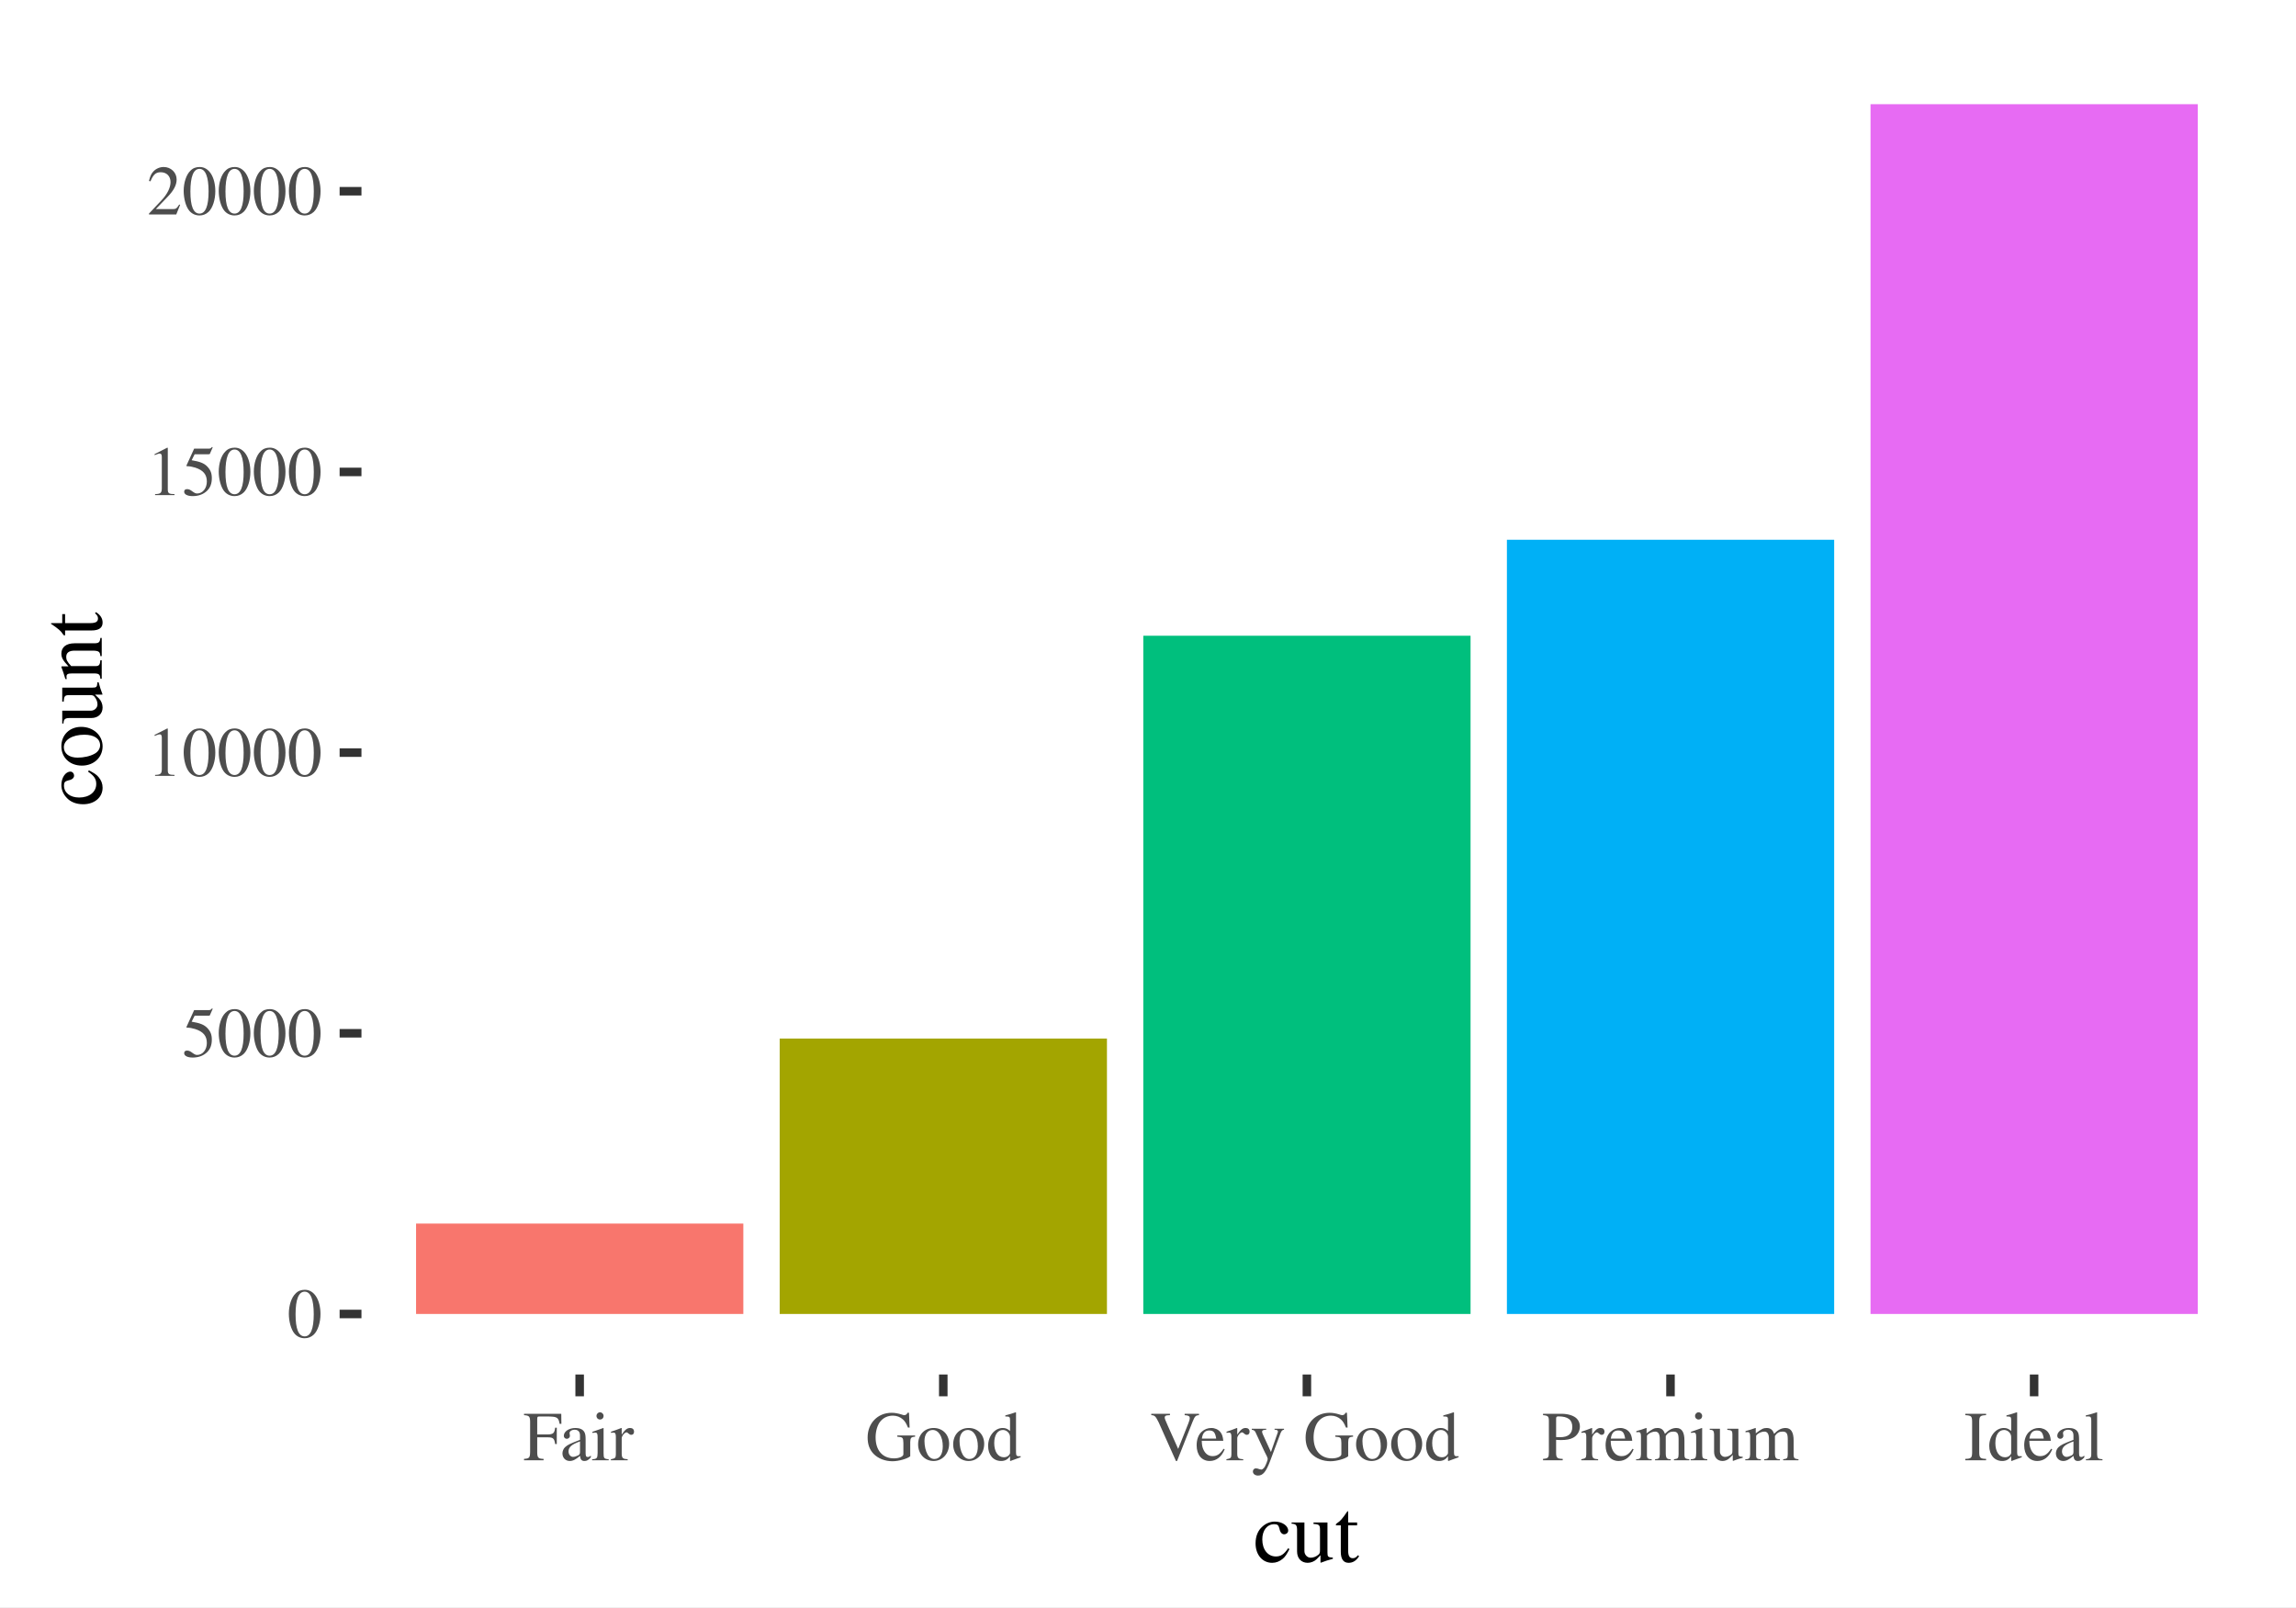
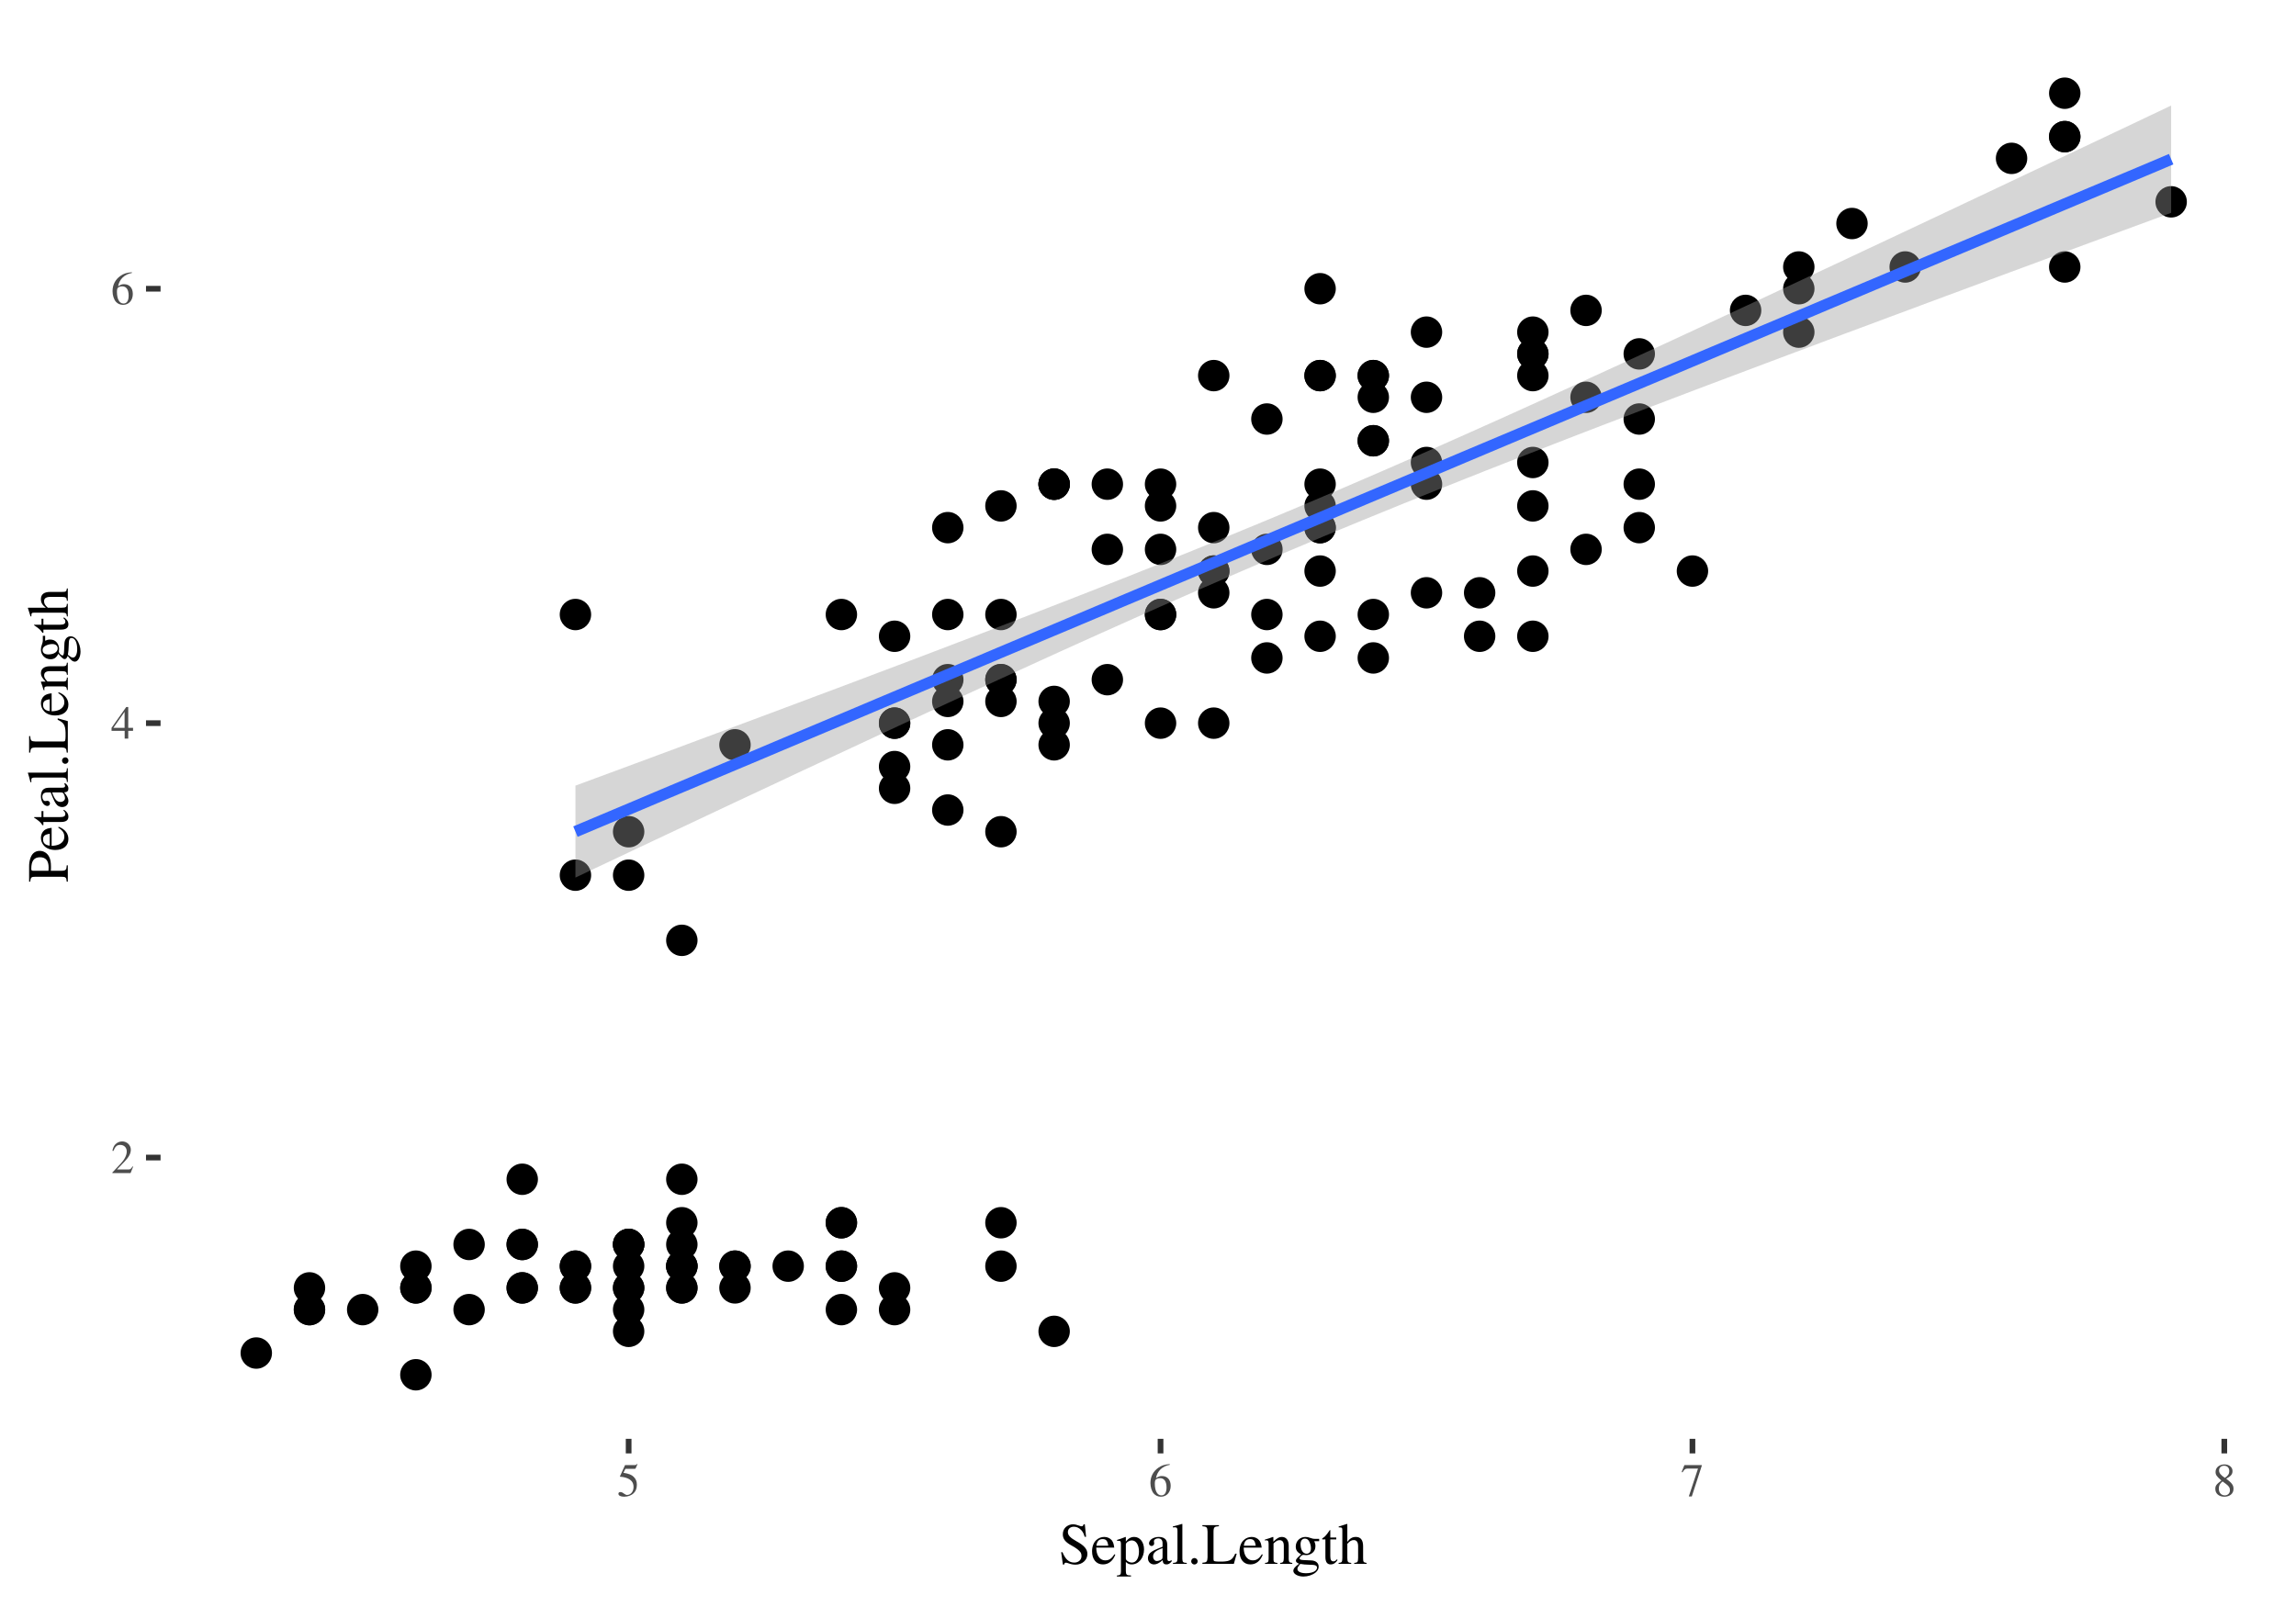
- <svg xmlns="http://www.w3.org/2000/svg" viewBox="0 0 288.00 201.60">
+ <svg xmlns="http://www.w3.org/2000/svg" viewBox="0 0 432.00 302.40">
  <defs>
    <style type="text/css">
    line, polyline, path, rect, circle {
      fill: none;
      stroke: #000000;
      stroke-linecap: round;
      stroke-linejoin: round;
      stroke-miterlimit: 10.00;
    }
  </style>
  </defs>
  <rect width="100%" height="100%" style="stroke: none; fill: #FFFFFF;" />
  <defs>
-     <clipPath id="cpNDUuMzQ0fDI4Mi41MjF8MTcyLjQyfDUuNDc5NDU=">
-       <rect x="45.34" y="5.48" width="237.18" height="166.94" />
+     <clipPath id="cpMzAuMjEwMXw0MjYuNTIxfDI3MC43Nnw1LjQ3OTQ1">
+       <rect x="30.21" y="5.48" width="396.31" height="265.28" />
    </clipPath>
  </defs>
-   <rect x="52.19" y="153.49" width="41.05" height="11.34" style="stroke-width: 1.07; stroke: none; stroke-linecap: butt; fill: #F8766D;" clip-path="url(#cpNDUuMzQ0fDI4Mi41MjF8MTcyLjQyfDUuNDc5NDU=)" />
-   <rect x="97.80" y="130.28" width="41.05" height="34.55" style="stroke-width: 1.07; stroke: none; stroke-linecap: butt; fill: #A3A500;" clip-path="url(#cpNDUuMzQ0fDI4Mi41MjF8MTcyLjQyfDUuNDc5NDU=)" />
-   <rect x="143.41" y="79.75" width="41.05" height="85.08" style="stroke-width: 1.07; stroke: none; stroke-linecap: butt; fill: #00BF7D;" clip-path="url(#cpNDUuMzQ0fDI4Mi41MjF8MTcyLjQyfDUuNDc5NDU=)" />
-   <rect x="189.02" y="67.71" width="41.05" height="97.12" style="stroke-width: 1.07; stroke: none; stroke-linecap: butt; fill: #00B0F6;" clip-path="url(#cpNDUuMzQ0fDI4Mi41MjF8MTcyLjQyfDUuNDc5NDU=)" />
-   <rect x="234.63" y="13.07" width="41.05" height="151.76" style="stroke-width: 1.07; stroke: none; stroke-linecap: butt; fill: #E76BF3;" clip-path="url(#cpNDUuMzQ0fDI4Mi41MjF8MTcyLjQyfDUuNDc5NDU=)" />
+   <circle cx="128.29" cy="242.35" r="1.95pt" style="stroke-width: 0.71; fill: #000000;" clip-path="url(#cpMzAuMjEwMXw0MjYuNTIxfDI3MC43Nnw1LjQ3OTQ1)" />
+   <circle cx="108.27" cy="242.35" r="1.95pt" style="stroke-width: 0.71; fill: #000000;" clip-path="url(#cpMzAuMjEwMXw0MjYuNTIxfDI3MC43Nnw1LjQ3OTQ1)" />
+   <circle cx="88.26" cy="246.44" r="1.95pt" style="stroke-width: 0.71; fill: #000000;" clip-path="url(#cpMzAuMjEwMXw0MjYuNTIxfDI3MC43Nnw1LjQ3OTQ1)" />
+   <circle cx="78.25" cy="238.26" r="1.95pt" style="stroke-width: 0.71; fill: #000000;" clip-path="url(#cpMzAuMjEwMXw0MjYuNTIxfDI3MC43Nnw1LjQ3OTQ1)" />
+   <circle cx="118.28" cy="242.35" r="1.95pt" style="stroke-width: 0.71; fill: #000000;" clip-path="url(#cpMzAuMjEwMXw0MjYuNTIxfDI3MC43Nnw1LjQ3OTQ1)" />
+   <circle cx="158.31" cy="230.09" r="1.95pt" style="stroke-width: 0.71; fill: #000000;" clip-path="url(#cpMzAuMjEwMXw0MjYuNTIxfDI3MC43Nnw1LjQ3OTQ1)" />
+   <circle cx="78.25" cy="242.35" r="1.95pt" style="stroke-width: 0.71; fill: #000000;" clip-path="url(#cpMzAuMjEwMXw0MjYuNTIxfDI3MC43Nnw1LjQ3OTQ1)" />
+   <circle cx="118.28" cy="238.26" r="1.95pt" style="stroke-width: 0.71; fill: #000000;" clip-path="url(#cpMzAuMjEwMXw0MjYuNTIxfDI3MC43Nnw1LjQ3OTQ1)" />
+   <circle cx="58.23" cy="242.35" r="1.95pt" style="stroke-width: 0.71; fill: #000000;" clip-path="url(#cpMzAuMjEwMXw0MjYuNTIxfDI3MC43Nnw1LjQ3OTQ1)" />
+   <circle cx="108.27" cy="238.26" r="1.95pt" style="stroke-width: 0.71; fill: #000000;" clip-path="url(#cpMzAuMjEwMXw0MjYuNTIxfDI3MC43Nnw1LjQ3OTQ1)" />
+   <circle cx="158.31" cy="238.26" r="1.95pt" style="stroke-width: 0.71; fill: #000000;" clip-path="url(#cpMzAuMjEwMXw0MjYuNTIxfDI3MC43Nnw1LjQ3OTQ1)" />
+   <circle cx="98.26" cy="234.18" r="1.95pt" style="stroke-width: 0.71; fill: #000000;" clip-path="url(#cpMzAuMjEwMXw0MjYuNTIxfDI3MC43Nnw1LjQ3OTQ1)" />
+   <circle cx="98.26" cy="242.35" r="1.95pt" style="stroke-width: 0.71; fill: #000000;" clip-path="url(#cpMzAuMjEwMXw0MjYuNTIxfDI3MC43Nnw1LjQ3OTQ1)" />
+   <circle cx="48.22" cy="254.61" r="1.95pt" style="stroke-width: 0.71; fill: #000000;" clip-path="url(#cpMzAuMjEwMXw0MjYuNTIxfDI3MC43Nnw1LjQ3OTQ1)" />
+   <circle cx="198.34" cy="250.53" r="1.95pt" style="stroke-width: 0.71; fill: #000000;" clip-path="url(#cpMzAuMjEwMXw0MjYuNTIxfDI3MC43Nnw1LjQ3OTQ1)" />
+   <circle cx="188.33" cy="238.26" r="1.95pt" style="stroke-width: 0.71; fill: #000000;" clip-path="url(#cpMzAuMjEwMXw0MjYuNTIxfDI3MC43Nnw1LjQ3OTQ1)" />
+   <circle cx="158.31" cy="246.44" r="1.95pt" style="stroke-width: 0.71; fill: #000000;" clip-path="url(#cpMzAuMjEwMXw0MjYuNTIxfDI3MC43Nnw1LjQ3OTQ1)" />
+   <circle cx="128.29" cy="242.35" r="1.95pt" style="stroke-width: 0.71; fill: #000000;" clip-path="url(#cpMzAuMjEwMXw0MjYuNTIxfDI3MC43Nnw1LjQ3OTQ1)" />
+   <circle cx="188.33" cy="230.09" r="1.95pt" style="stroke-width: 0.71; fill: #000000;" clip-path="url(#cpMzAuMjEwMXw0MjYuNTIxfDI3MC43Nnw1LjQ3OTQ1)" />
+   <circle cx="128.29" cy="238.26" r="1.95pt" style="stroke-width: 0.71; fill: #000000;" clip-path="url(#cpMzAuMjEwMXw0MjYuNTIxfDI3MC43Nnw1LjQ3OTQ1)" />
+   <circle cx="158.31" cy="230.09" r="1.95pt" style="stroke-width: 0.71; fill: #000000;" clip-path="url(#cpMzAuMjEwMXw0MjYuNTIxfDI3MC43Nnw1LjQ3OTQ1)" />
+   <circle cx="128.29" cy="238.26" r="1.95pt" style="stroke-width: 0.71; fill: #000000;" clip-path="url(#cpMzAuMjEwMXw0MjYuNTIxfDI3MC43Nnw1LjQ3OTQ1)" />
+   <circle cx="78.25" cy="258.70" r="1.95pt" style="stroke-width: 0.71; fill: #000000;" clip-path="url(#cpMzAuMjEwMXw0MjYuNTIxfDI3MC43Nnw1LjQ3OTQ1)" />
+   <circle cx="128.29" cy="230.09" r="1.95pt" style="stroke-width: 0.71; fill: #000000;" clip-path="url(#cpMzAuMjEwMXw0MjYuNTIxfDI3MC43Nnw1LjQ3OTQ1)" />
+   <circle cx="98.26" cy="221.91" r="1.95pt" style="stroke-width: 0.71; fill: #000000;" clip-path="url(#cpMzAuMjEwMXw0MjYuNTIxfDI3MC43Nnw1LjQ3OTQ1)" />
+   <circle cx="118.28" cy="234.18" r="1.95pt" style="stroke-width: 0.71; fill: #000000;" clip-path="url(#cpMzAuMjEwMXw0MjYuNTIxfDI3MC43Nnw1LjQ3OTQ1)" />
+   <circle cx="118.28" cy="234.18" r="1.95pt" style="stroke-width: 0.71; fill: #000000;" clip-path="url(#cpMzAuMjEwMXw0MjYuNTIxfDI3MC43Nnw1LjQ3OTQ1)" />
+   <circle cx="138.29" cy="238.26" r="1.95pt" style="stroke-width: 0.71; fill: #000000;" clip-path="url(#cpMzAuMjEwMXw0MjYuNTIxfDI3MC43Nnw1LjQ3OTQ1)" />
+   <circle cx="138.29" cy="242.35" r="1.95pt" style="stroke-width: 0.71; fill: #000000;" clip-path="url(#cpMzAuMjEwMXw0MjYuNTIxfDI3MC43Nnw1LjQ3OTQ1)" />
+   <circle cx="88.26" cy="234.18" r="1.95pt" style="stroke-width: 0.71; fill: #000000;" clip-path="url(#cpMzAuMjEwMXw0MjYuNTIxfDI3MC43Nnw1LjQ3OTQ1)" />
+   <circle cx="98.26" cy="234.18" r="1.95pt" style="stroke-width: 0.71; fill: #000000;" clip-path="url(#cpMzAuMjEwMXw0MjYuNTIxfDI3MC43Nnw1LjQ3OTQ1)" />
+   <circle cx="158.31" cy="238.26" r="1.95pt" style="stroke-width: 0.71; fill: #000000;" clip-path="url(#cpMzAuMjEwMXw0MjYuNTIxfDI3MC43Nnw1LjQ3OTQ1)" />
+   <circle cx="138.29" cy="238.26" r="1.95pt" style="stroke-width: 0.71; fill: #000000;" clip-path="url(#cpMzAuMjEwMXw0MjYuNTIxfDI3MC43Nnw1LjQ3OTQ1)" />
+   <circle cx="168.32" cy="242.35" r="1.95pt" style="stroke-width: 0.71; fill: #000000;" clip-path="url(#cpMzAuMjEwMXw0MjYuNTIxfDI3MC43Nnw1LjQ3OTQ1)" />
+   <circle cx="108.27" cy="238.26" r="1.95pt" style="stroke-width: 0.71; fill: #000000;" clip-path="url(#cpMzAuMjEwMXw0MjYuNTIxfDI3MC43Nnw1LjQ3OTQ1)" />
+   <circle cx="118.28" cy="250.53" r="1.95pt" style="stroke-width: 0.71; fill: #000000;" clip-path="url(#cpMzAuMjEwMXw0MjYuNTIxfDI3MC43Nnw1LjQ3OTQ1)" />
+   <circle cx="168.32" cy="246.44" r="1.95pt" style="stroke-width: 0.71; fill: #000000;" clip-path="url(#cpMzAuMjEwMXw0MjYuNTIxfDI3MC43Nnw1LjQ3OTQ1)" />
+   <circle cx="108.27" cy="242.35" r="1.95pt" style="stroke-width: 0.71; fill: #000000;" clip-path="url(#cpMzAuMjEwMXw0MjYuNTIxfDI3MC43Nnw1LjQ3OTQ1)" />
+   <circle cx="58.23" cy="246.44" r="1.95pt" style="stroke-width: 0.71; fill: #000000;" clip-path="url(#cpMzAuMjEwMXw0MjYuNTIxfDI3MC43Nnw1LjQ3OTQ1)" />
+   <circle cx="128.29" cy="238.26" r="1.95pt" style="stroke-width: 0.71; fill: #000000;" clip-path="url(#cpMzAuMjEwMXw0MjYuNTIxfDI3MC43Nnw1LjQ3OTQ1)" />
+   <circle cx="118.28" cy="246.44" r="1.95pt" style="stroke-width: 0.71; fill: #000000;" clip-path="url(#cpMzAuMjEwMXw0MjYuNTIxfDI3MC43Nnw1LjQ3OTQ1)" />
+   <circle cx="68.24" cy="246.44" r="1.95pt" style="stroke-width: 0.71; fill: #000000;" clip-path="url(#cpMzAuMjEwMXw0MjYuNTIxfDI3MC43Nnw1LjQ3OTQ1)" />
+   <circle cx="58.23" cy="246.44" r="1.95pt" style="stroke-width: 0.71; fill: #000000;" clip-path="url(#cpMzAuMjEwMXw0MjYuNTIxfDI3MC43Nnw1LjQ3OTQ1)" />
+   <circle cx="118.28" cy="234.18" r="1.95pt" style="stroke-width: 0.71; fill: #000000;" clip-path="url(#cpMzAuMjEwMXw0MjYuNTIxfDI3MC43Nnw1LjQ3OTQ1)" />
+   <circle cx="128.29" cy="221.91" r="1.95pt" style="stroke-width: 0.71; fill: #000000;" clip-path="url(#cpMzAuMjEwMXw0MjYuNTIxfDI3MC43Nnw1LjQ3OTQ1)" />
+   <circle cx="98.26" cy="242.35" r="1.95pt" style="stroke-width: 0.71; fill: #000000;" clip-path="url(#cpMzAuMjEwMXw0MjYuNTIxfDI3MC43Nnw1LjQ3OTQ1)" />
+   <circle cx="128.29" cy="234.18" r="1.95pt" style="stroke-width: 0.71; fill: #000000;" clip-path="url(#cpMzAuMjEwMXw0MjYuNTIxfDI3MC43Nnw1LjQ3OTQ1)" />
+   <circle cx="78.25" cy="242.35" r="1.95pt" style="stroke-width: 0.71; fill: #000000;" clip-path="url(#cpMzAuMjEwMXw0MjYuNTIxfDI3MC43Nnw1LjQ3OTQ1)" />
+   <circle cx="148.30" cy="238.26" r="1.95pt" style="stroke-width: 0.71; fill: #000000;" clip-path="url(#cpMzAuMjEwMXw0MjYuNTIxfDI3MC43Nnw1LjQ3OTQ1)" />
+   <circle cx="118.28" cy="242.35" r="1.95pt" style="stroke-width: 0.71; fill: #000000;" clip-path="url(#cpMzAuMjEwMXw0MjYuNTIxfDI3MC43Nnw1LjQ3OTQ1)" />
+   <circle cx="318.44" cy="107.46" r="1.95pt" style="stroke-width: 0.71; fill: #000000;" clip-path="url(#cpMzAuMjEwMXw0MjYuNTIxfDI3MC43Nnw1LjQ3OTQ1)" />
+   <circle cx="258.39" cy="115.64" r="1.95pt" style="stroke-width: 0.71; fill: #000000;" clip-path="url(#cpMzAuMjEwMXw0MjYuNTIxfDI3MC43Nnw1LjQ3OTQ1)" />
+   <circle cx="308.43" cy="99.29" r="1.95pt" style="stroke-width: 0.71; fill: #000000;" clip-path="url(#cpMzAuMjEwMXw0MjYuNTIxfDI3MC43Nnw1LjQ3OTQ1)" />
+   <circle cx="168.32" cy="136.08" r="1.95pt" style="stroke-width: 0.71; fill: #000000;" clip-path="url(#cpMzAuMjEwMXw0MjYuNTIxfDI3MC43Nnw1LjQ3OTQ1)" />
+   <circle cx="268.40" cy="111.55" r="1.95pt" style="stroke-width: 0.71; fill: #000000;" clip-path="url(#cpMzAuMjEwMXw0MjYuNTIxfDI3MC43Nnw1LjQ3OTQ1)" />
+   <circle cx="188.33" cy="115.64" r="1.95pt" style="stroke-width: 0.71; fill: #000000;" clip-path="url(#cpMzAuMjEwMXw0MjYuNTIxfDI3MC43Nnw1LjQ3OTQ1)" />
+   <circle cx="248.38" cy="107.46" r="1.95pt" style="stroke-width: 0.71; fill: #000000;" clip-path="url(#cpMzAuMjEwMXw0MjYuNTIxfDI3MC43Nnw1LjQ3OTQ1)" />
+   <circle cx="108.27" cy="164.69" r="1.95pt" style="stroke-width: 0.71; fill: #000000;" clip-path="url(#cpMzAuMjEwMXw0MjYuNTIxfDI3MC43Nnw1LjQ3OTQ1)" />
+   <circle cx="278.40" cy="111.55" r="1.95pt" style="stroke-width: 0.71; fill: #000000;" clip-path="url(#cpMzAuMjEwMXw0MjYuNTIxfDI3MC43Nnw1LjQ3OTQ1)" />
+   <circle cx="138.29" cy="140.16" r="1.95pt" style="stroke-width: 0.71; fill: #000000;" clip-path="url(#cpMzAuMjEwMXw0MjYuNTIxfDI3MC43Nnw1LjQ3OTQ1)" />
+   <circle cx="118.28" cy="156.51" r="1.95pt" style="stroke-width: 0.71; fill: #000000;" clip-path="url(#cpMzAuMjEwMXw0MjYuNTIxfDI3MC43Nnw1LjQ3OTQ1)" />
+   <circle cx="208.35" cy="127.90" r="1.95pt" style="stroke-width: 0.71; fill: #000000;" clip-path="url(#cpMzAuMjEwMXw0MjYuNTIxfDI3MC43Nnw1LjQ3OTQ1)" />
+   <circle cx="218.36" cy="136.08" r="1.95pt" style="stroke-width: 0.71; fill: #000000;" clip-path="url(#cpMzAuMjEwMXw0MjYuNTIxfDI3MC43Nnw1LjQ3OTQ1)" />
+   <circle cx="228.37" cy="107.46" r="1.95pt" style="stroke-width: 0.71; fill: #000000;" clip-path="url(#cpMzAuMjEwMXw0MjYuNTIxfDI3MC43Nnw1LjQ3OTQ1)" />
+   <circle cx="178.33" cy="152.43" r="1.95pt" style="stroke-width: 0.71; fill: #000000;" clip-path="url(#cpMzAuMjEwMXw0MjYuNTIxfDI3MC43Nnw1LjQ3OTQ1)" />
+   <circle cx="288.41" cy="119.73" r="1.95pt" style="stroke-width: 0.71; fill: #000000;" clip-path="url(#cpMzAuMjEwMXw0MjYuNTIxfDI3MC43Nnw1LjQ3OTQ1)" />
+   <circle cx="178.33" cy="115.64" r="1.95pt" style="stroke-width: 0.71; fill: #000000;" clip-path="url(#cpMzAuMjEwMXw0MjYuNTIxfDI3MC43Nnw1LjQ3OTQ1)" />
+   <circle cx="198.34" cy="131.99" r="1.95pt" style="stroke-width: 0.71; fill: #000000;" clip-path="url(#cpMzAuMjEwMXw0MjYuNTIxfDI3MC43Nnw1LjQ3OTQ1)" />
+   <circle cx="238.37" cy="115.64" r="1.95pt" style="stroke-width: 0.71; fill: #000000;" clip-path="url(#cpMzAuMjEwMXw0MjYuNTIxfDI3MC43Nnw1LjQ3OTQ1)" />
+   <circle cx="178.33" cy="140.16" r="1.95pt" style="stroke-width: 0.71; fill: #000000;" clip-path="url(#cpMzAuMjEwMXw0MjYuNTIxfDI3MC43Nnw1LjQ3OTQ1)" />
+   <circle cx="208.35" cy="103.38" r="1.95pt" style="stroke-width: 0.71; fill: #000000;" clip-path="url(#cpMzAuMjEwMXw0MjYuNTIxfDI3MC43Nnw1LjQ3OTQ1)" />
+   <circle cx="228.37" cy="136.08" r="1.95pt" style="stroke-width: 0.71; fill: #000000;" clip-path="url(#cpMzAuMjEwMXw0MjYuNTIxfDI3MC43Nnw1LjQ3OTQ1)" />
+   <circle cx="248.38" cy="99.29" r="1.95pt" style="stroke-width: 0.71; fill: #000000;" clip-path="url(#cpMzAuMjEwMXw0MjYuNTIxfDI3MC43Nnw1LjQ3OTQ1)" />
+   <circle cx="228.37" cy="107.46" r="1.95pt" style="stroke-width: 0.71; fill: #000000;" clip-path="url(#cpMzAuMjEwMXw0MjYuNTIxfDI3MC43Nnw1LjQ3OTQ1)" />
+   <circle cx="258.39" cy="123.81" r="1.95pt" style="stroke-width: 0.71; fill: #000000;" clip-path="url(#cpMzAuMjEwMXw0MjYuNTIxfDI3MC43Nnw1LjQ3OTQ1)" />
+   <circle cx="278.40" cy="119.73" r="1.95pt" style="stroke-width: 0.71; fill: #000000;" clip-path="url(#cpMzAuMjEwMXw0MjYuNTIxfDI3MC43Nnw1LjQ3OTQ1)" />
+   <circle cx="298.42" cy="103.38" r="1.95pt" style="stroke-width: 0.71; fill: #000000;" clip-path="url(#cpMzAuMjEwMXw0MjYuNTIxfDI3MC43Nnw1LjQ3OTQ1)" />
+   <circle cx="288.41" cy="95.20" r="1.95pt" style="stroke-width: 0.71; fill: #000000;" clip-path="url(#cpMzAuMjEwMXw0MjYuNTIxfDI3MC43Nnw1LjQ3OTQ1)" />
+   <circle cx="218.36" cy="115.64" r="1.95pt" style="stroke-width: 0.71; fill: #000000;" clip-path="url(#cpMzAuMjEwMXw0MjYuNTIxfDI3MC43Nnw1LjQ3OTQ1)" />
+   <circle cx="188.33" cy="156.51" r="1.95pt" style="stroke-width: 0.71; fill: #000000;" clip-path="url(#cpMzAuMjEwMXw0MjYuNTIxfDI3MC43Nnw1LjQ3OTQ1)" />
+   <circle cx="168.32" cy="144.25" r="1.95pt" style="stroke-width: 0.71; fill: #000000;" clip-path="url(#cpMzAuMjEwMXw0MjYuNTIxfDI3MC43Nnw1LjQ3OTQ1)" />
+   <circle cx="168.32" cy="148.34" r="1.95pt" style="stroke-width: 0.71; fill: #000000;" clip-path="url(#cpMzAuMjEwMXw0MjYuNTIxfDI3MC43Nnw1LjQ3OTQ1)" />
+   <circle cx="198.34" cy="140.16" r="1.95pt" style="stroke-width: 0.71; fill: #000000;" clip-path="url(#cpMzAuMjEwMXw0MjYuNTIxfDI3MC43Nnw1LjQ3OTQ1)" />
+   <circle cx="218.36" cy="91.11" r="1.95pt" style="stroke-width: 0.71; fill: #000000;" clip-path="url(#cpMzAuMjEwMXw0MjYuNTIxfDI3MC43Nnw1LjQ3OTQ1)" />
+   <circle cx="158.31" cy="115.64" r="1.95pt" style="stroke-width: 0.71; fill: #000000;" clip-path="url(#cpMzAuMjEwMXw0MjYuNTIxfDI3MC43Nnw1LjQ3OTQ1)" />
+   <circle cx="218.36" cy="115.64" r="1.95pt" style="stroke-width: 0.71; fill: #000000;" clip-path="url(#cpMzAuMjEwMXw0MjYuNTIxfDI3MC43Nnw1LjQ3OTQ1)" />
+   <circle cx="288.41" cy="107.46" r="1.95pt" style="stroke-width: 0.71; fill: #000000;" clip-path="url(#cpMzAuMjEwMXw0MjYuNTIxfDI3MC43Nnw1LjQ3OTQ1)" />
+   <circle cx="248.38" cy="119.73" r="1.95pt" style="stroke-width: 0.71; fill: #000000;" clip-path="url(#cpMzAuMjEwMXw0MjYuNTIxfDI3MC43Nnw1LjQ3OTQ1)" />
+   <circle cx="178.33" cy="131.99" r="1.95pt" style="stroke-width: 0.71; fill: #000000;" clip-path="url(#cpMzAuMjEwMXw0MjYuNTIxfDI3MC43Nnw1LjQ3OTQ1)" />
+   <circle cx="168.32" cy="136.08" r="1.95pt" style="stroke-width: 0.71; fill: #000000;" clip-path="url(#cpMzAuMjEwMXw0MjYuNTIxfDI3MC43Nnw1LjQ3OTQ1)" />
+   <circle cx="168.32" cy="119.73" r="1.95pt" style="stroke-width: 0.71; fill: #000000;" clip-path="url(#cpMzAuMjEwMXw0MjYuNTIxfDI3MC43Nnw1LjQ3OTQ1)" />
+   <circle cx="228.37" cy="111.55" r="1.95pt" style="stroke-width: 0.71; fill: #000000;" clip-path="url(#cpMzAuMjEwMXw0MjYuNTIxfDI3MC43Nnw1LjQ3OTQ1)" />
+   <circle cx="198.34" cy="136.08" r="1.95pt" style="stroke-width: 0.71; fill: #000000;" clip-path="url(#cpMzAuMjEwMXw0MjYuNTIxfDI3MC43Nnw1LjQ3OTQ1)" />
+   <circle cx="118.28" cy="164.69" r="1.95pt" style="stroke-width: 0.71; fill: #000000;" clip-path="url(#cpMzAuMjEwMXw0MjYuNTIxfDI3MC43Nnw1LjQ3OTQ1)" />
+   <circle cx="178.33" cy="127.90" r="1.95pt" style="stroke-width: 0.71; fill: #000000;" clip-path="url(#cpMzAuMjEwMXw0MjYuNTIxfDI3MC43Nnw1LjQ3OTQ1)" />
+   <circle cx="188.33" cy="127.90" r="1.95pt" style="stroke-width: 0.71; fill: #000000;" clip-path="url(#cpMzAuMjEwMXw0MjYuNTIxfDI3MC43Nnw1LjQ3OTQ1)" />
+   <circle cx="188.33" cy="127.90" r="1.95pt" style="stroke-width: 0.71; fill: #000000;" clip-path="url(#cpMzAuMjEwMXw0MjYuNTIxfDI3MC43Nnw1LjQ3OTQ1)" />
+   <circle cx="238.37" cy="123.81" r="1.95pt" style="stroke-width: 0.71; fill: #000000;" clip-path="url(#cpMzAuMjEwMXw0MjYuNTIxfDI3MC43Nnw1LjQ3OTQ1)" />
+   <circle cx="128.29" cy="176.95" r="1.95pt" style="stroke-width: 0.71; fill: #000000;" clip-path="url(#cpMzAuMjEwMXw0MjYuNTIxfDI3MC43Nnw1LjQ3OTQ1)" />
+   <circle cx="188.33" cy="131.99" r="1.95pt" style="stroke-width: 0.71; fill: #000000;" clip-path="url(#cpMzAuMjEwMXw0MjYuNTIxfDI3MC43Nnw1LjQ3OTQ1)" />
+   <circle cx="248.38" cy="54.33" r="1.95pt" style="stroke-width: 0.71; fill: #000000;" clip-path="url(#cpMzAuMjEwMXw0MjYuNTIxfDI3MC43Nnw1LjQ3OTQ1)" />
+   <circle cx="198.34" cy="91.11" r="1.95pt" style="stroke-width: 0.71; fill: #000000;" clip-path="url(#cpMzAuMjEwMXw0MjYuNTIxfDI3MC43Nnw1LjQ3OTQ1)" />
+   <circle cx="328.44" cy="58.41" r="1.95pt" style="stroke-width: 0.71; fill: #000000;" clip-path="url(#cpMzAuMjEwMXw0MjYuNTIxfDI3MC43Nnw1LjQ3OTQ1)" />
+   <circle cx="248.38" cy="70.68" r="1.95pt" style="stroke-width: 0.71; fill: #000000;" clip-path="url(#cpMzAuMjEwMXw0MjYuNTIxfDI3MC43Nnw1LjQ3OTQ1)" />
+   <circle cx="268.40" cy="62.50" r="1.95pt" style="stroke-width: 0.71; fill: #000000;" clip-path="url(#cpMzAuMjEwMXw0MjYuNTIxfDI3MC43Nnw1LjQ3OTQ1)" />
+   <circle cx="378.48" cy="29.80" r="1.95pt" style="stroke-width: 0.71; fill: #000000;" clip-path="url(#cpMzAuMjEwMXw0MjYuNTIxfDI3MC43Nnw1LjQ3OTQ1)" />
+   <circle cx="108.27" cy="115.64" r="1.95pt" style="stroke-width: 0.71; fill: #000000;" clip-path="url(#cpMzAuMjEwMXw0MjYuNTIxfDI3MC43Nnw1LjQ3OTQ1)" />
+   <circle cx="348.46" cy="42.06" r="1.95pt" style="stroke-width: 0.71; fill: #000000;" clip-path="url(#cpMzAuMjEwMXw0MjYuNTIxfDI3MC43Nnw1LjQ3OTQ1)" />
+   <circle cx="288.41" cy="62.50" r="1.95pt" style="stroke-width: 0.71; fill: #000000;" clip-path="url(#cpMzAuMjEwMXw0MjYuNTIxfDI3MC43Nnw1LjQ3OTQ1)" />
+   <circle cx="338.45" cy="50.24" r="1.95pt" style="stroke-width: 0.71; fill: #000000;" clip-path="url(#cpMzAuMjEwMXw0MjYuNTIxfDI3MC43Nnw1LjQ3OTQ1)" />
+   <circle cx="268.40" cy="91.11" r="1.95pt" style="stroke-width: 0.71; fill: #000000;" clip-path="url(#cpMzAuMjEwMXw0MjYuNTIxfDI3MC43Nnw1LjQ3OTQ1)" />
+   <circle cx="258.39" cy="82.94" r="1.95pt" style="stroke-width: 0.71; fill: #000000;" clip-path="url(#cpMzAuMjEwMXw0MjYuNTIxfDI3MC43Nnw1LjQ3OTQ1)" />
+   <circle cx="298.42" cy="74.76" r="1.95pt" style="stroke-width: 0.71; fill: #000000;" clip-path="url(#cpMzAuMjEwMXw0MjYuNTIxfDI3MC43Nnw1LjQ3OTQ1)" />
+   <circle cx="188.33" cy="95.20" r="1.95pt" style="stroke-width: 0.71; fill: #000000;" clip-path="url(#cpMzAuMjEwMXw0MjYuNTIxfDI3MC43Nnw1LjQ3OTQ1)" />
+   <circle cx="198.34" cy="91.11" r="1.95pt" style="stroke-width: 0.71; fill: #000000;" clip-path="url(#cpMzAuMjEwMXw0MjYuNTIxfDI3MC43Nnw1LjQ3OTQ1)" />
+   <circle cx="258.39" cy="82.94" r="1.95pt" style="stroke-width: 0.71; fill: #000000;" clip-path="url(#cpMzAuMjEwMXw0MjYuNTIxfDI3MC43Nnw1LjQ3OTQ1)" />
+   <circle cx="268.40" cy="74.76" r="1.95pt" style="stroke-width: 0.71; fill: #000000;" clip-path="url(#cpMzAuMjEwMXw0MjYuNTIxfDI3MC43Nnw1LjQ3OTQ1)" />
+   <circle cx="388.49" cy="25.71" r="1.95pt" style="stroke-width: 0.71; fill: #000000;" clip-path="url(#cpMzAuMjEwMXw0MjYuNTIxfDI3MC43Nnw1LjQ3OTQ1)" />
+   <circle cx="388.49" cy="17.54" r="1.95pt" style="stroke-width: 0.71; fill: #000000;" clip-path="url(#cpMzAuMjEwMXw0MjYuNTIxfDI3MC43Nnw1LjQ3OTQ1)" />
+   <circle cx="218.36" cy="95.20" r="1.95pt" style="stroke-width: 0.71; fill: #000000;" clip-path="url(#cpMzAuMjEwMXw0MjYuNTIxfDI3MC43Nnw1LjQ3OTQ1)" />
+   <circle cx="308.43" cy="66.59" r="1.95pt" style="stroke-width: 0.71; fill: #000000;" clip-path="url(#cpMzAuMjEwMXw0MjYuNTIxfDI3MC43Nnw1LjQ3OTQ1)" />
+   <circle cx="178.33" cy="99.29" r="1.95pt" style="stroke-width: 0.71; fill: #000000;" clip-path="url(#cpMzAuMjEwMXw0MjYuNTIxfDI3MC43Nnw1LjQ3OTQ1)" />
+   <circle cx="388.49" cy="25.71" r="1.95pt" style="stroke-width: 0.71; fill: #000000;" clip-path="url(#cpMzAuMjEwMXw0MjYuNTIxfDI3MC43Nnw1LjQ3OTQ1)" />
+   <circle cx="248.38" cy="99.29" r="1.95pt" style="stroke-width: 0.71; fill: #000000;" clip-path="url(#cpMzAuMjEwMXw0MjYuNTIxfDI3MC43Nnw1LjQ3OTQ1)" />
+   <circle cx="288.41" cy="66.59" r="1.95pt" style="stroke-width: 0.71; fill: #000000;" clip-path="url(#cpMzAuMjEwMXw0MjYuNTIxfDI3MC43Nnw1LjQ3OTQ1)" />
+   <circle cx="338.45" cy="54.33" r="1.95pt" style="stroke-width: 0.71; fill: #000000;" clip-path="url(#cpMzAuMjEwMXw0MjYuNTIxfDI3MC43Nnw1LjQ3OTQ1)" />
+   <circle cx="238.37" cy="103.38" r="1.95pt" style="stroke-width: 0.71; fill: #000000;" clip-path="url(#cpMzAuMjEwMXw0MjYuNTIxfDI3MC43Nnw1LjQ3OTQ1)" />
+   <circle cx="228.37" cy="99.29" r="1.95pt" style="stroke-width: 0.71; fill: #000000;" clip-path="url(#cpMzAuMjEwMXw0MjYuNTIxfDI3MC43Nnw1LjQ3OTQ1)" />
+   <circle cx="258.39" cy="70.68" r="1.95pt" style="stroke-width: 0.71; fill: #000000;" clip-path="url(#cpMzAuMjEwMXw0MjYuNTIxfDI3MC43Nnw1LjQ3OTQ1)" />
+   <circle cx="338.45" cy="62.50" r="1.95pt" style="stroke-width: 0.71; fill: #000000;" clip-path="url(#cpMzAuMjEwMXw0MjYuNTIxfDI3MC43Nnw1LjQ3OTQ1)" />
+   <circle cx="358.47" cy="50.24" r="1.95pt" style="stroke-width: 0.71; fill: #000000;" clip-path="url(#cpMzAuMjEwMXw0MjYuNTIxfDI3MC43Nnw1LjQ3OTQ1)" />
+   <circle cx="408.51" cy="37.98" r="1.95pt" style="stroke-width: 0.71; fill: #000000;" clip-path="url(#cpMzAuMjEwMXw0MjYuNTIxfDI3MC43Nnw1LjQ3OTQ1)" />
+   <circle cx="258.39" cy="70.68" r="1.95pt" style="stroke-width: 0.71; fill: #000000;" clip-path="url(#cpMzAuMjEwMXw0MjYuNTIxfDI3MC43Nnw1LjQ3OTQ1)" />
+   <circle cx="248.38" cy="91.11" r="1.95pt" style="stroke-width: 0.71; fill: #000000;" clip-path="url(#cpMzAuMjEwMXw0MjYuNTIxfDI3MC43Nnw1LjQ3OTQ1)" />
+   <circle cx="228.37" cy="70.68" r="1.95pt" style="stroke-width: 0.71; fill: #000000;" clip-path="url(#cpMzAuMjEwMXw0MjYuNTIxfDI3MC43Nnw1LjQ3OTQ1)" />
+   <circle cx="388.49" cy="50.24" r="1.95pt" style="stroke-width: 0.71; fill: #000000;" clip-path="url(#cpMzAuMjEwMXw0MjYuNTIxfDI3MC43Nnw1LjQ3OTQ1)" />
+   <circle cx="248.38" cy="70.68" r="1.95pt" style="stroke-width: 0.71; fill: #000000;" clip-path="url(#cpMzAuMjEwMXw0MjYuNTIxfDI3MC43Nnw1LjQ3OTQ1)" />
+   <circle cx="258.39" cy="74.76" r="1.95pt" style="stroke-width: 0.71; fill: #000000;" clip-path="url(#cpMzAuMjEwMXw0MjYuNTIxfDI3MC43Nnw1LjQ3OTQ1)" />
+   <circle cx="218.36" cy="103.38" r="1.95pt" style="stroke-width: 0.71; fill: #000000;" clip-path="url(#cpMzAuMjEwMXw0MjYuNTIxfDI3MC43Nnw1LjQ3OTQ1)" />
+   <circle cx="308.43" cy="78.85" r="1.95pt" style="stroke-width: 0.71; fill: #000000;" clip-path="url(#cpMzAuMjEwMXw0MjYuNTIxfDI3MC43Nnw1LjQ3OTQ1)" />
+   <circle cx="288.41" cy="70.68" r="1.95pt" style="stroke-width: 0.71; fill: #000000;" clip-path="url(#cpMzAuMjEwMXw0MjYuNTIxfDI3MC43Nnw1LjQ3OTQ1)" />
+   <circle cx="308.43" cy="91.11" r="1.95pt" style="stroke-width: 0.71; fill: #000000;" clip-path="url(#cpMzAuMjEwMXw0MjYuNTIxfDI3MC43Nnw1LjQ3OTQ1)" />
+   <circle cx="198.34" cy="91.11" r="1.95pt" style="stroke-width: 0.71; fill: #000000;" clip-path="url(#cpMzAuMjEwMXw0MjYuNTIxfDI3MC43Nnw1LjQ3OTQ1)" />
+   <circle cx="298.42" cy="58.41" r="1.95pt" style="stroke-width: 0.71; fill: #000000;" clip-path="url(#cpMzAuMjEwMXw0MjYuNTIxfDI3MC43Nnw1LjQ3OTQ1)" />
+   <circle cx="288.41" cy="66.59" r="1.95pt" style="stroke-width: 0.71; fill: #000000;" clip-path="url(#cpMzAuMjEwMXw0MjYuNTIxfDI3MC43Nnw1LjQ3OTQ1)" />
+   <circle cx="288.41" cy="87.03" r="1.95pt" style="stroke-width: 0.71; fill: #000000;" clip-path="url(#cpMzAuMjEwMXw0MjYuNTIxfDI3MC43Nnw1LjQ3OTQ1)" />
+   <circle cx="248.38" cy="95.20" r="1.95pt" style="stroke-width: 0.71; fill: #000000;" clip-path="url(#cpMzAuMjEwMXw0MjYuNTIxfDI3MC43Nnw1LjQ3OTQ1)" />
+   <circle cx="268.40" cy="87.03" r="1.95pt" style="stroke-width: 0.71; fill: #000000;" clip-path="url(#cpMzAuMjEwMXw0MjYuNTIxfDI3MC43Nnw1LjQ3OTQ1)" />
+   <circle cx="238.37" cy="78.85" r="1.95pt" style="stroke-width: 0.71; fill: #000000;" clip-path="url(#cpMzAuMjEwMXw0MjYuNTIxfDI3MC43Nnw1LjQ3OTQ1)" />
+   <circle cx="208.35" cy="91.11" r="1.95pt" style="stroke-width: 0.71; fill: #000000;" clip-path="url(#cpMzAuMjEwMXw0MjYuNTIxfDI3MC43Nnw1LjQ3OTQ1)" />
+   <polyline points="108.27,147.84 112.07,146.43 115.87,145.03 119.67,143.62 123.47,142.21 127.27,140.80 131.07,139.38 134.87,137.97 138.67,136.55 142.48,135.13 146.28,133.71 150.08,132.29 153.88,130.86 157.68,129.44 161.48,128.01 165.28,126.57 169.08,125.14 172.88,123.70 176.68,122.25 180.48,120.80 184.28,119.35 188.08,117.89 191.88,116.43 195.68,114.96 199.48,113.48 203.28,112.00 207.08,110.51 210.88,109.01 214.68,107.50 218.48,105.99 222.28,104.46 226.09,102.92 229.89,101.37 233.69,99.81 237.49,98.24 241.29,96.66 245.09,95.06 248.89,93.45 252.69,91.83 256.49,90.19 260.29,88.55 264.09,86.89 267.89,85.22 271.69,83.54 275.49,81.85 279.29,80.15 283.09,78.45 286.89,76.73 290.69,75.01 294.49,73.28 298.29,71.54 302.09,69.80 305.89,68.06 309.69,66.30 313.50,64.55 317.30,62.79 321.10,61.02 324.90,59.25 328.70,57.48 332.50,55.71 336.30,53.93 340.10,52.15 343.90,50.37 347.70,48.59 351.50,46.80 355.30,45.02 359.10,43.23 362.90,41.44 366.70,39.65 370.50,37.85 374.30,36.06 378.10,34.26 381.90,32.46 385.70,30.67 389.50,28.87 393.30,27.07 397.11,25.27 400.91,23.47 404.71,21.66 408.51,19.86 408.51,40.05 404.71,41.45 400.91,42.85 397.11,44.25 393.30,45.65 389.50,47.06 385.70,48.46 381.90,49.87 378.10,51.27 374.30,52.68 370.50,54.09 366.70,55.50 362.90,56.91 359.10,58.33 355.30,59.74 351.50,61.16 347.70,62.57 343.90,63.99 340.10,65.42 336.30,66.84 332.50,68.27 328.70,69.70 324.90,71.13 321.10,72.56 317.30,74.00 313.50,75.45 309.69,76.89 305.89,78.35 302.09,79.80 298.29,81.26 294.49,82.73 290.69,84.21 286.89,85.69 283.09,87.18 279.29,88.67 275.49,90.18 271.69,91.69 267.89,93.22 264.09,94.75 260.29,96.30 256.49,97.85 252.69,99.42 248.89,101.00 245.09,102.60 241.29,104.20 237.49,105.82 233.69,107.45 229.89,109.10 226.09,110.75 222.28,112.42 218.48,114.09 214.68,115.78 210.88,117.48 207.08,119.18 203.28,120.89 199.48,122.61 195.68,124.34 191.88,126.08 188.08,127.82 184.28,129.56 180.48,131.31 176.68,133.07 172.88,134.83 169.08,136.59 165.28,138.36 161.48,140.13 157.68,141.90 153.88,143.68 150.08,145.45 146.28,147.24 142.48,149.02 138.67,150.80 134.87,152.59 131.07,154.38 127.27,156.17 123.47,157.96 119.67,159.75 115.87,161.55 112.07,163.34 108.27,165.14 " style="stroke-width: 2.13; stroke: none; fill: #999999; fill-opacity: 0.40;" clip-path="url(#cpMzAuMjEwMXw0MjYuNTIxfDI3MC43Nnw1LjQ3OTQ1)" />
+   <polyline points="108.27,156.49 112.07,154.89 115.87,153.29 119.67,151.69 123.47,150.08 127.27,148.48 131.07,146.88 134.87,145.28 138.67,143.68 142.48,142.08 146.28,140.47 150.08,138.87 153.88,137.27 157.68,135.67 161.48,134.07 165.28,132.46 169.08,130.86 172.88,129.26 176.68,127.66 180.48,126.06 184.28,124.46 188.08,122.85 191.88,121.25 195.68,119.65 199.48,118.05 203.28,116.45 207.08,114.85 210.88,113.24 214.68,111.64 218.48,110.04 222.28,108.44 226.09,106.84 229.89,105.24 233.69,103.63 237.49,102.03 241.29,100.43 245.09,98.83 248.89,97.23 252.69,95.62 256.49,94.02 260.29,92.42 264.09,90.82 267.89,89.22 271.69,87.62 275.49,86.01 279.29,84.41 283.09,82.81 286.89,81.21 290.69,79.61 294.49,78.01 298.29,76.40 302.09,74.80 305.89,73.20 309.69,71.60 313.50,70.00 317.30,68.40 321.10,66.79 324.90,65.19 328.70,63.59 332.50,61.99 336.30,60.39 340.10,58.79 343.90,57.18 347.70,55.58 351.50,53.98 355.30,52.38 359.10,50.78 362.90,49.17 366.70,47.57 370.50,45.97 374.30,44.37 378.10,42.77 381.90,41.17 385.70,39.56 389.50,37.96 393.30,36.36 397.11,34.76 400.91,33.16 404.71,31.56 408.51,29.95 " style="stroke-width: 2.13; stroke: #3366FF; stroke-linecap: butt;" clip-path="url(#cpMzAuMjEwMXw0MjYuNTIxfDI3MC43Nnw1LjQ3OTQ1)" />
  <defs>
-     <clipPath id="cpMHwyODh8MjAxLjZ8MA==">
-       <rect x="0.00" y="0.00" width="288.00" height="201.60" />
+     <clipPath id="cpMHw0MzJ8MzAyLjR8MA==">
+       <rect x="0.00" y="0.00" width="432.00" height="302.40" />
    </clipPath>
  </defs>
-   <g clip-path="url(#cpMHwyODh8MjAxLjZ8MA==)">
-     <text x="36.01" y="167.75" style="font-size: 8.80px; fill: #4D4D4D; font-family: Nimbus Roman No9 L;" textLength="4.40px" lengthAdjust="spacingAndGlyphs">0</text>
-   </g>
-   <g clip-path="url(#cpMHwyODh8MjAxLjZ8MA==)">
-     <text x="22.82" y="132.54" style="font-size: 8.80px; fill: #4D4D4D; font-family: Nimbus Roman No9 L;" textLength="17.59px" lengthAdjust="spacingAndGlyphs">5000</text>
-   </g>
-   <g clip-path="url(#cpMHwyODh8MjAxLjZ8MA==)">
-     <text x="18.42" y="97.33" style="font-size: 8.80px; fill: #4D4D4D; font-family: Nimbus Roman No9 L;" textLength="21.99px" lengthAdjust="spacingAndGlyphs">10000</text>
-   </g>
-   <g clip-path="url(#cpMHwyODh8MjAxLjZ8MA==)">
-     <text x="18.42" y="62.11" style="font-size: 8.80px; fill: #4D4D4D; font-family: Nimbus Roman No9 L;" textLength="21.99px" lengthAdjust="spacingAndGlyphs">15000</text>
-   </g>
-   <g clip-path="url(#cpMHwyODh8MjAxLjZ8MA==)">
-     <text x="18.42" y="26.90" style="font-size: 8.80px; fill: #4D4D4D; font-family: Nimbus Roman No9 L;" textLength="21.99px" lengthAdjust="spacingAndGlyphs">20000</text>
-   </g>
-   <polyline points="42.60,164.83 45.34,164.83 " style="stroke-width: 1.07; stroke: #333333; stroke-linecap: butt;" clip-path="url(#cpMHwyODh8MjAxLjZ8MA==)" />
-   <polyline points="42.60,129.62 45.34,129.62 " style="stroke-width: 1.07; stroke: #333333; stroke-linecap: butt;" clip-path="url(#cpMHwyODh8MjAxLjZ8MA==)" />
-   <polyline points="42.60,94.41 45.34,94.41 " style="stroke-width: 1.07; stroke: #333333; stroke-linecap: butt;" clip-path="url(#cpMHwyODh8MjAxLjZ8MA==)" />
-   <polyline points="42.60,59.20 45.34,59.20 " style="stroke-width: 1.07; stroke: #333333; stroke-linecap: butt;" clip-path="url(#cpMHwyODh8MjAxLjZ8MA==)" />
-   <polyline points="42.60,23.99 45.34,23.99 " style="stroke-width: 1.07; stroke: #333333; stroke-linecap: butt;" clip-path="url(#cpMHwyODh8MjAxLjZ8MA==)" />
-   <polyline points="72.71,175.16 72.71,172.42 " style="stroke-width: 1.07; stroke: #333333; stroke-linecap: butt;" clip-path="url(#cpMHwyODh8MjAxLjZ8MA==)" />
-   <polyline points="118.32,175.16 118.32,172.42 " style="stroke-width: 1.07; stroke: #333333; stroke-linecap: butt;" clip-path="url(#cpMHwyODh8MjAxLjZ8MA==)" />
-   <polyline points="163.93,175.16 163.93,172.42 " style="stroke-width: 1.07; stroke: #333333; stroke-linecap: butt;" clip-path="url(#cpMHwyODh8MjAxLjZ8MA==)" />
-   <polyline points="209.54,175.16 209.54,172.42 " style="stroke-width: 1.07; stroke: #333333; stroke-linecap: butt;" clip-path="url(#cpMHwyODh8MjAxLjZ8MA==)" />
-   <polyline points="255.15,175.16 255.15,172.42 " style="stroke-width: 1.07; stroke: #333333; stroke-linecap: butt;" clip-path="url(#cpMHwyODh8MjAxLjZ8MA==)" />
-   <g clip-path="url(#cpMHwyODh8MjAxLjZ8MA==)">
-     <text x="65.62" y="183.18" style="font-size: 8.80px; fill: #4D4D4D; font-family: Nimbus Roman No9 L;" textLength="14.17px" lengthAdjust="spacingAndGlyphs">Fair</text>
-   </g>
-   <g clip-path="url(#cpMHwyODh8MjAxLjZ8MA==)">
-     <text x="108.55" y="183.18" style="font-size: 8.80px; fill: #4D4D4D; font-family: Nimbus Roman No9 L;" textLength="19.55px" lengthAdjust="spacingAndGlyphs">Good</text>
-   </g>
-   <g clip-path="url(#cpMHwyODh8MjAxLjZ8MA==)">
-     <text x="144.27" y="183.18" style="font-size: 8.80px; fill: #4D4D4D; font-family: Nimbus Roman No9 L;" textLength="39.33px" lengthAdjust="spacingAndGlyphs">Very Good</text>
-   </g>
-   <g clip-path="url(#cpMHwyODh8MjAxLjZ8MA==)">
-     <text x="193.41" y="183.18" style="font-size: 8.80px; fill: #4D4D4D; font-family: Nimbus Roman No9 L;" textLength="32.26px" lengthAdjust="spacingAndGlyphs">Premium</text>
-   </g>
-   <g clip-path="url(#cpMHwyODh8MjAxLjZ8MA==)">
-     <text x="246.36" y="183.18" style="font-size: 8.80px; fill: #4D4D4D; font-family: Nimbus Roman No9 L;" textLength="17.59px" lengthAdjust="spacingAndGlyphs">Ideal</text>
-   </g>
-   <g clip-path="url(#cpMHwyODh8MjAxLjZ8MA==)">
-     <text x="157.21" y="195.94" style="font-size: 11.00px; font-family: Nimbus Roman No9 L;" textLength="13.44px" lengthAdjust="spacingAndGlyphs">cut</text>
-   </g>
-   <g clip-path="url(#cpMHwyODh8MjAxLjZ8MA==)">
-     <text transform="translate(12.76,101.17) rotate(-90)" style="font-size: 11.00px; font-family: Nimbus Roman No9 L;" textLength="24.44px" lengthAdjust="spacingAndGlyphs">count</text>
+   <g clip-path="url(#cpMHw0MzJ8MzAyLjR8MA==)">
+     <text x="20.88" y="220.74" style="font-size: 8.80px; fill: #4D4D4D; font-family: Nimbus Roman No9 L;" textLength="4.40px" lengthAdjust="spacingAndGlyphs">2</text>
+   </g>
+   <g clip-path="url(#cpMHw0MzJ8MzAyLjR8MA==)">
+     <text x="20.88" y="138.99" style="font-size: 8.80px; fill: #4D4D4D; font-family: Nimbus Roman No9 L;" textLength="4.40px" lengthAdjust="spacingAndGlyphs">4</text>
+   </g>
+   <g clip-path="url(#cpMHw0MzJ8MzAyLjR8MA==)">
+     <text x="20.88" y="57.24" style="font-size: 8.80px; fill: #4D4D4D; font-family: Nimbus Roman No9 L;" textLength="4.40px" lengthAdjust="spacingAndGlyphs">6</text>
+   </g>
+   <polyline points="27.47,217.83 30.21,217.83 " style="stroke-width: 1.07; stroke: #333333; stroke-linecap: butt;" clip-path="url(#cpMHw0MzJ8MzAyLjR8MA==)" />
+   <polyline points="27.47,136.08 30.21,136.08 " style="stroke-width: 1.07; stroke: #333333; stroke-linecap: butt;" clip-path="url(#cpMHw0MzJ8MzAyLjR8MA==)" />
+   <polyline points="27.47,54.33 30.21,54.33 " style="stroke-width: 1.07; stroke: #333333; stroke-linecap: butt;" clip-path="url(#cpMHw0MzJ8MzAyLjR8MA==)" />
+   <polyline points="118.28,273.50 118.28,270.76 " style="stroke-width: 1.07; stroke: #333333; stroke-linecap: butt;" clip-path="url(#cpMHw0MzJ8MzAyLjR8MA==)" />
+   <polyline points="218.36,273.50 218.36,270.76 " style="stroke-width: 1.07; stroke: #333333; stroke-linecap: butt;" clip-path="url(#cpMHw0MzJ8MzAyLjR8MA==)" />
+   <polyline points="318.44,273.50 318.44,270.76 " style="stroke-width: 1.07; stroke: #333333; stroke-linecap: butt;" clip-path="url(#cpMHw0MzJ8MzAyLjR8MA==)" />
+   <polyline points="418.51,273.50 418.51,270.76 " style="stroke-width: 1.07; stroke: #333333; stroke-linecap: butt;" clip-path="url(#cpMHw0MzJ8MzAyLjR8MA==)" />
+   <g clip-path="url(#cpMHw0MzJ8MzAyLjR8MA==)">
+     <text x="116.08" y="281.52" style="font-size: 8.80px; fill: #4D4D4D; font-family: Nimbus Roman No9 L;" textLength="4.40px" lengthAdjust="spacingAndGlyphs">5</text>
+   </g>
+   <g clip-path="url(#cpMHw0MzJ8MzAyLjR8MA==)">
+     <text x="216.16" y="281.52" style="font-size: 8.80px; fill: #4D4D4D; font-family: Nimbus Roman No9 L;" textLength="4.40px" lengthAdjust="spacingAndGlyphs">6</text>
+   </g>
+   <g clip-path="url(#cpMHw0MzJ8MzAyLjR8MA==)">
+     <text x="316.24" y="281.52" style="font-size: 8.80px; fill: #4D4D4D; font-family: Nimbus Roman No9 L;" textLength="4.40px" lengthAdjust="spacingAndGlyphs">7</text>
+   </g>
+   <g clip-path="url(#cpMHw0MzJ8MzAyLjR8MA==)">
+     <text x="416.32" y="281.52" style="font-size: 8.80px; fill: #4D4D4D; font-family: Nimbus Roman No9 L;" textLength="4.40px" lengthAdjust="spacingAndGlyphs">8</text>
+   </g>
+   <g clip-path="url(#cpMHw0MzJ8MzAyLjR8MA==)">
+     <text x="199.19" y="294.28" style="font-size: 11.00px; font-family: Nimbus Roman No9 L;" textLength="58.35px" lengthAdjust="spacingAndGlyphs">Sepal.Length</text>
+   </g>
+   <g clip-path="url(#cpMHw0MzJ8MzAyLjR8MA==)">
+     <text transform="translate(12.76,166.08) rotate(-90)" style="font-size: 11.00px; font-family: Nimbus Roman No9 L;" textLength="55.91px" lengthAdjust="spacingAndGlyphs">Petal.Length</text>
  </g>
</svg>
